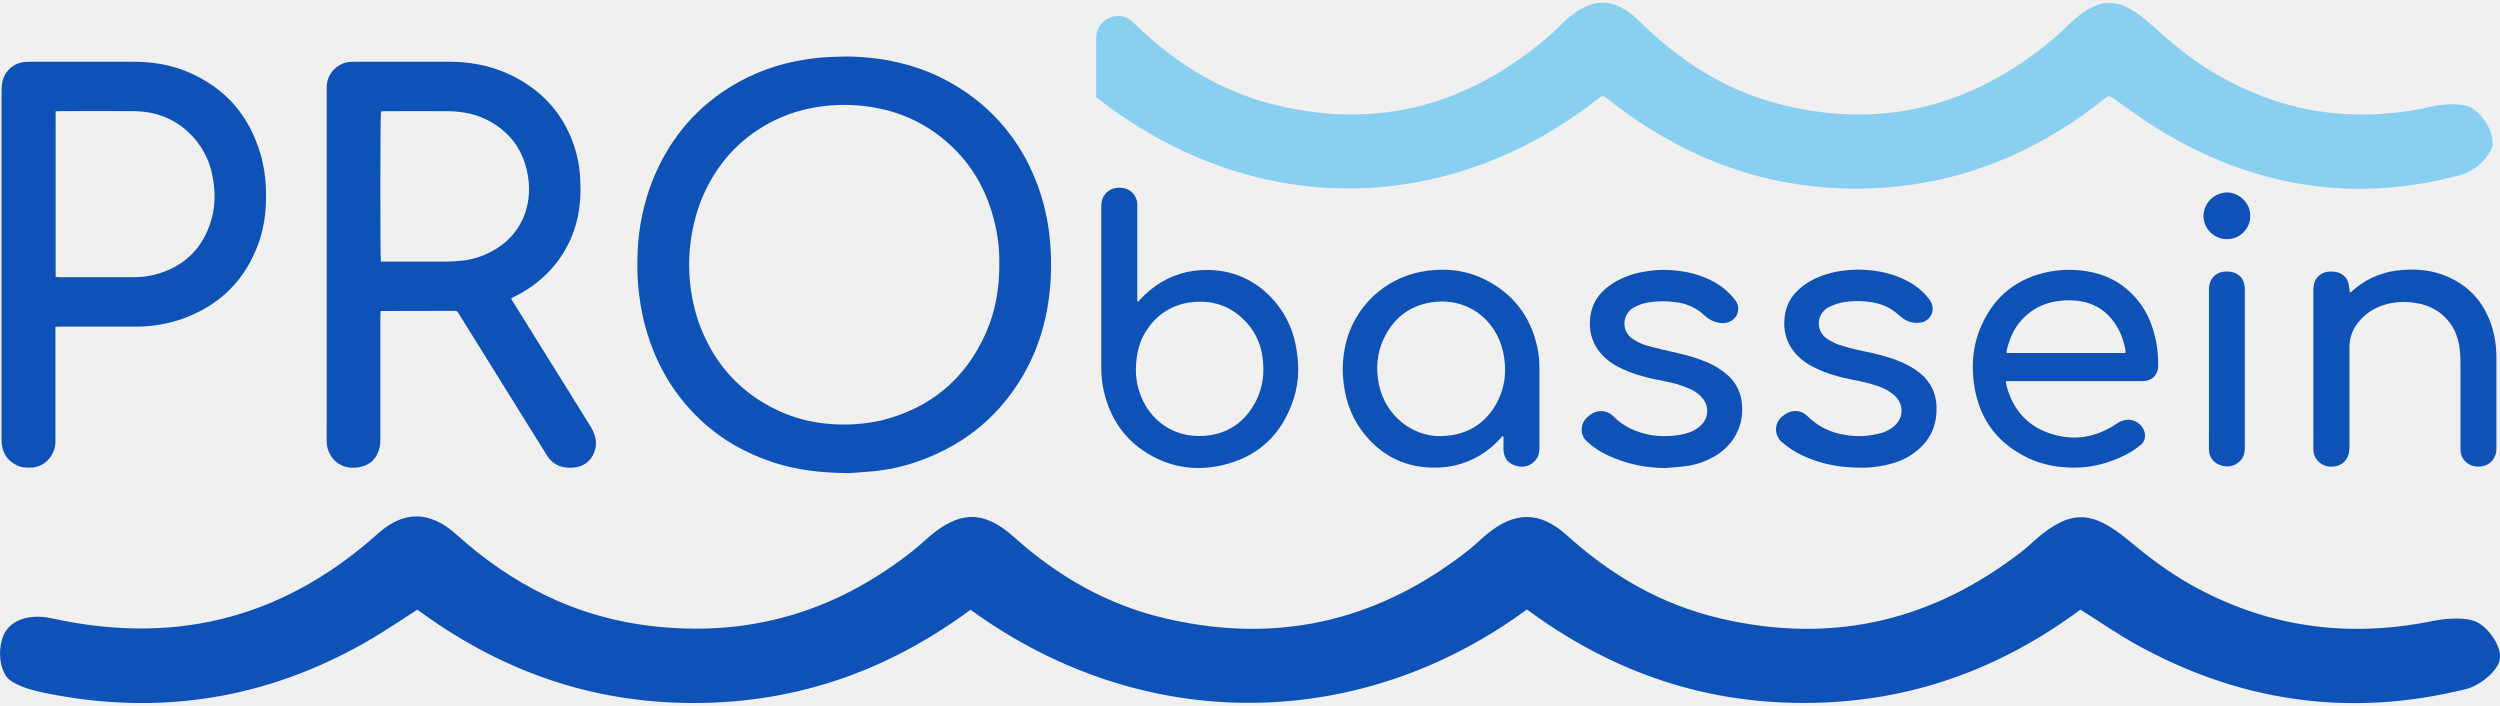
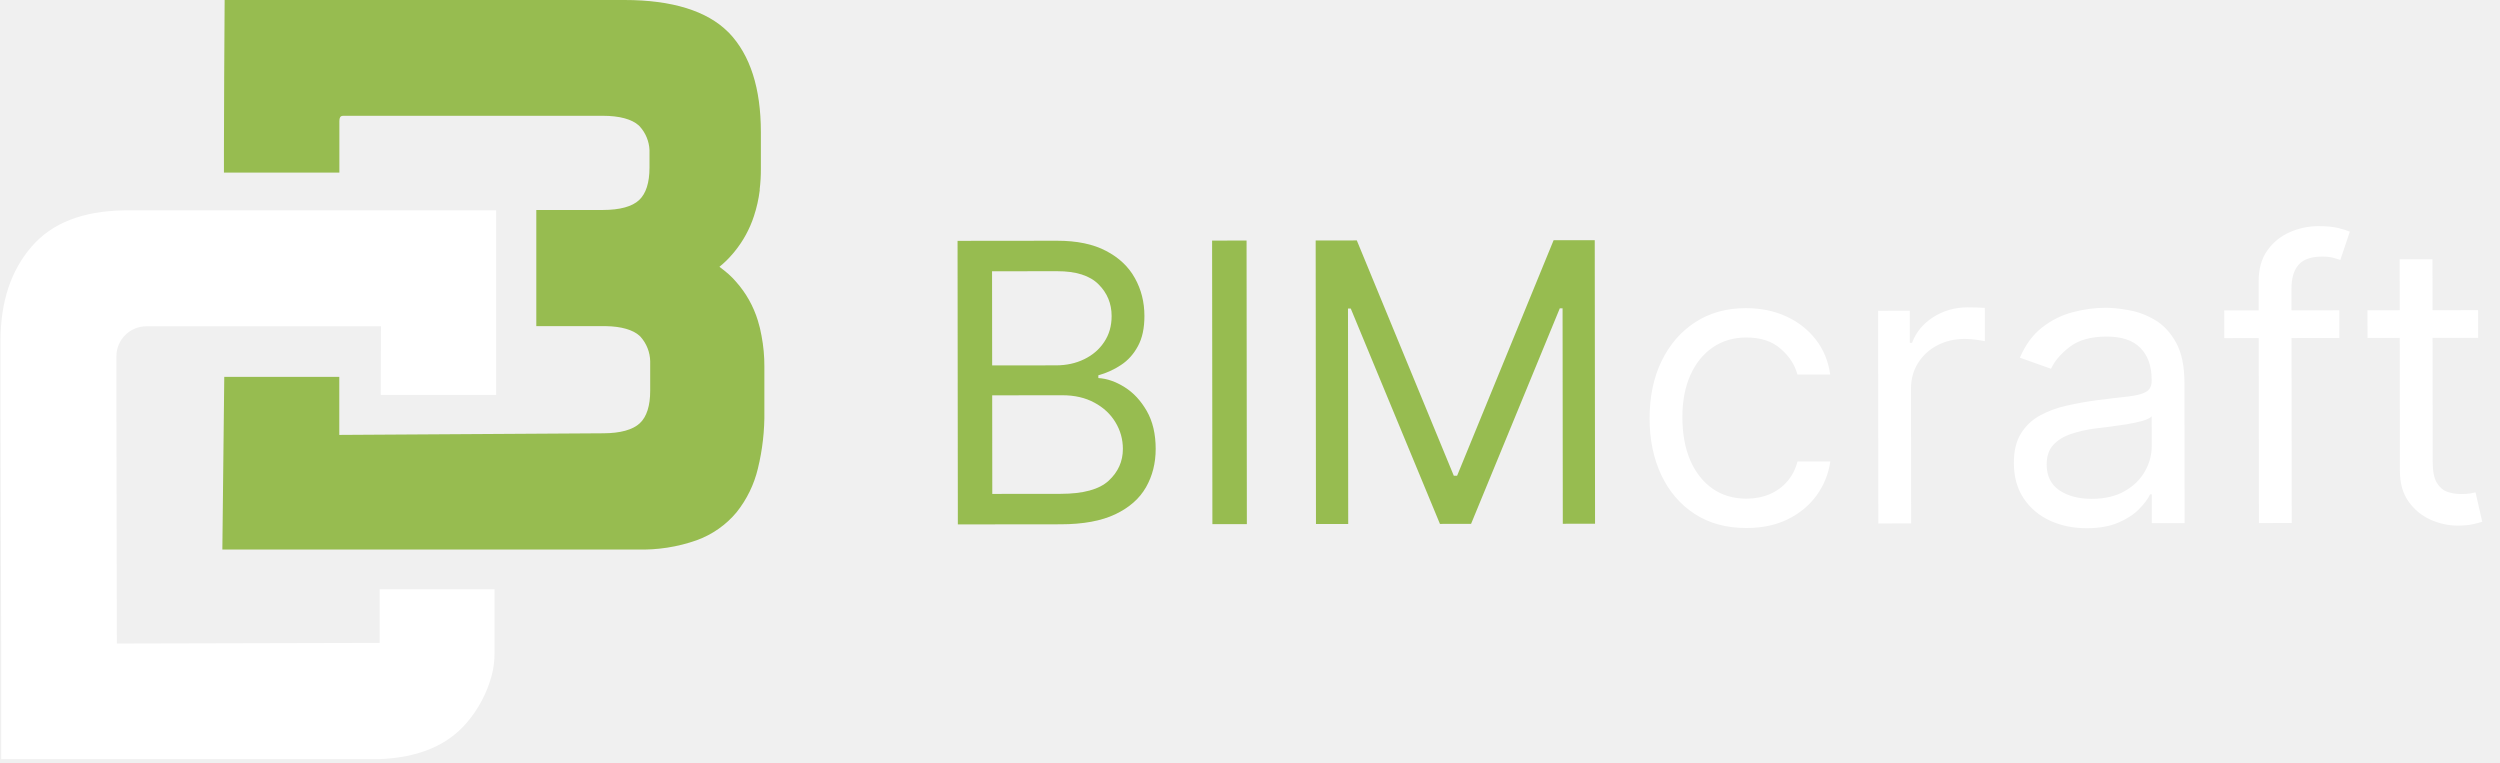
- <svg xmlns="http://www.w3.org/2000/svg" width="170" height="48" viewBox="0 0 170 48" fill="none">
-   <g clip-path="url(#clip0_614_5971)">
-     <path d="M57.705 32.172C55.773 32.154 54.174 31.959 52.625 31.455C50.735 30.841 49.04 29.888 47.594 28.517C45.641 26.662 44.41 24.396 43.775 21.794C43.445 20.391 43.301 18.951 43.349 17.51C43.371 15.936 43.641 14.375 44.148 12.885C45.093 10.181 46.688 7.953 49.054 6.304C50.57 5.253 52.287 4.525 54.097 4.166C54.893 4.001 55.701 3.903 56.513 3.874C56.953 3.86 57.395 3.836 57.836 3.847C60.896 3.925 63.708 4.766 66.172 6.624C67.945 7.963 69.341 9.738 70.225 11.775C70.791 13.055 71.166 14.412 71.338 15.8C71.47 16.86 71.506 17.929 71.445 18.995C71.31 21.465 70.659 23.787 69.345 25.896C67.671 28.585 65.292 30.392 62.306 31.412C61.347 31.741 60.352 31.956 59.341 32.051C58.698 32.111 58.048 32.148 57.705 32.172ZM67.954 17.891C67.965 16.978 67.862 16.068 67.649 15.181C67.163 13.123 66.2 11.33 64.641 9.882C62.884 8.252 60.792 7.382 58.411 7.175C57.441 7.094 56.464 7.132 55.503 7.29C54.256 7.488 53.057 7.919 51.97 8.559C49.944 9.753 48.536 11.482 47.664 13.654C46.669 16.259 46.597 19.126 47.461 21.778C48.421 24.547 50.186 26.625 52.859 27.896C53.983 28.423 55.193 28.739 56.431 28.829C57.597 28.925 58.77 28.845 59.912 28.593C63.223 27.774 65.607 25.825 67.008 22.716C67.685 21.216 67.968 19.627 67.954 17.891Z" fill="#0E52B7" />
-     <path d="M34.753 20.294C34.793 20.367 34.824 20.428 34.86 20.485C36.596 23.275 38.332 26.065 40.069 28.854C40.262 29.138 40.403 29.453 40.487 29.785C40.679 30.669 40.115 31.764 38.928 31.799C38.684 31.817 38.438 31.797 38.2 31.739C37.789 31.626 37.437 31.363 37.214 31.001C36.826 30.386 36.443 29.768 36.059 29.151L31.231 21.386C31.209 21.35 31.183 21.317 31.164 21.28C31.142 21.233 31.106 21.193 31.061 21.168C31.015 21.142 30.962 21.132 30.91 21.138C29.334 21.145 27.758 21.145 26.183 21.147H25.886C25.878 21.267 25.865 21.368 25.865 21.466C25.865 23.298 25.865 25.129 25.865 26.961C25.865 27.919 25.865 28.877 25.865 29.836C25.871 30.024 25.857 30.213 25.821 30.398C25.65 31.143 25.195 31.633 24.435 31.77C23.355 31.962 22.55 31.405 22.282 30.513C22.239 30.358 22.216 30.199 22.215 30.038C22.208 29.542 22.215 29.046 22.215 28.547C22.215 21.032 22.215 13.518 22.215 6.003C22.203 5.686 22.277 5.372 22.431 5.096C22.585 4.819 22.813 4.59 23.089 4.433C23.317 4.294 23.578 4.215 23.845 4.205C23.943 4.205 24.04 4.197 24.138 4.197H30.485C31.886 4.197 33.244 4.427 34.526 5.007C36.692 5.988 38.216 7.572 39.01 9.826C39.285 10.634 39.437 11.479 39.462 12.332C39.507 13.128 39.451 13.926 39.298 14.708C39.013 16.107 38.341 17.398 37.358 18.435C36.662 19.166 35.837 19.765 34.925 20.199C34.877 20.226 34.821 20.257 34.753 20.294ZM25.901 17.791H26.174C27.539 17.791 28.905 17.791 30.271 17.791C30.641 17.791 31.011 17.763 31.38 17.727C32.078 17.657 32.755 17.454 33.376 17.128C34.517 16.532 35.324 15.637 35.735 14.413C35.999 13.582 36.048 12.699 35.877 11.845C35.602 10.305 34.789 9.127 33.442 8.325C32.528 7.78 31.523 7.571 30.47 7.562C29.021 7.548 27.57 7.562 26.121 7.562C26.046 7.562 25.973 7.571 25.908 7.576C25.854 7.761 25.847 17.531 25.9 17.791H25.901Z" fill="#0E52B7" />
-     <path d="M3.769 22.224V29.952C3.778 30.197 3.737 30.442 3.649 30.671C3.561 30.9 3.427 31.109 3.256 31.285C3.101 31.448 2.915 31.577 2.709 31.665C2.502 31.753 2.28 31.798 2.055 31.797C1.774 31.797 1.494 31.797 1.231 31.682C0.516 31.363 0.144 30.808 0.106 30.03C0.106 29.974 0.106 29.918 0.106 29.861C0.106 21.948 0.106 14.032 0.106 6.116C0.105 5.901 0.13 5.686 0.18 5.477C0.273 5.13 0.472 4.821 0.75 4.594C1.029 4.367 1.371 4.232 1.73 4.21C1.836 4.203 1.943 4.2 2.05 4.2H9.068C10.362 4.2 11.62 4.398 12.814 4.91C15.351 5.999 16.973 7.892 17.732 10.533C17.966 11.383 18.086 12.26 18.089 13.141C18.109 14.268 17.983 15.378 17.615 16.442C16.713 19.032 14.949 20.777 12.368 21.693C11.347 22.045 10.274 22.22 9.194 22.21C7.498 22.21 5.804 22.21 4.108 22.21C4.005 22.21 3.9 22.219 3.769 22.224ZM3.784 18.836C3.884 18.836 3.973 18.849 4.061 18.849C5.721 18.849 7.382 18.849 9.043 18.849C9.539 18.856 10.035 18.799 10.518 18.68C12.528 18.147 13.829 16.883 14.389 14.882C14.648 13.958 14.637 13.016 14.47 12.077C14.273 10.887 13.686 9.797 12.801 8.978C11.751 7.999 10.483 7.568 9.068 7.557C7.386 7.546 5.706 7.557 4.024 7.557C3.949 7.557 3.874 7.567 3.785 7.572L3.784 18.836Z" fill="#0E52B7" />
-     <path d="M77.39 20.512C77.442 20.458 77.497 20.406 77.545 20.348C78.413 19.421 79.455 18.782 80.7 18.501C81.322 18.366 81.962 18.325 82.597 18.379C83.907 18.474 85.146 19.012 86.108 19.906C87.132 20.833 87.83 22.066 88.097 23.42C88.353 24.657 88.361 25.9 87.972 27.109C87.192 29.531 85.559 31.088 83.066 31.646C81.593 31.976 80.121 31.859 78.736 31.209C76.756 30.279 75.551 28.712 75.058 26.594C74.937 26.048 74.88 25.49 74.886 24.93C74.886 21.33 74.886 17.73 74.886 14.131C74.884 13.984 74.896 13.837 74.921 13.693C74.968 13.447 75.094 13.224 75.281 13.058C75.468 12.891 75.705 12.791 75.955 12.773C76.338 12.742 76.695 12.807 76.985 13.086C77.101 13.198 77.192 13.334 77.252 13.483C77.312 13.633 77.341 13.794 77.335 13.955C77.335 14.802 77.335 15.647 77.335 16.492V20.491L77.39 20.512ZM77.238 25.226C77.248 25.659 77.313 26.088 77.433 26.504C78.058 28.621 79.971 29.988 82.371 29.579C83.795 29.336 84.797 28.491 85.435 27.21C85.885 26.305 85.985 25.342 85.861 24.351C85.741 23.297 85.24 22.324 84.45 21.615C83.483 20.734 82.334 20.401 81.037 20.55C80.478 20.607 79.937 20.778 79.447 21.053C78.957 21.328 78.529 21.701 78.19 22.148C77.518 22.993 77.241 23.981 77.238 25.226Z" fill="#0E52B7" />
-     <path d="M102.184 29.643C102.124 29.708 102.062 29.772 102.001 29.838C101.199 30.736 100.139 31.366 98.965 31.642C98.261 31.799 97.535 31.84 96.818 31.761C95.385 31.617 94.181 31.003 93.186 29.98C92.267 29.036 91.658 27.834 91.441 26.536C91.239 25.461 91.269 24.355 91.528 23.292C91.832 22.093 92.471 21.004 93.37 20.152C94.27 19.301 95.393 18.722 96.609 18.484C98.089 18.206 99.544 18.311 100.911 18.978C102.865 19.929 104.072 21.485 104.537 23.605C104.637 24.085 104.685 24.574 104.679 25.063C104.679 26.866 104.679 28.669 104.679 30.473C104.679 30.841 104.581 31.164 104.301 31.413C103.898 31.773 103.427 31.815 102.948 31.626C102.469 31.436 102.252 31.061 102.239 30.561C102.232 30.331 102.239 30.1 102.239 29.87C102.239 29.802 102.232 29.735 102.229 29.668L102.184 29.643ZM98.015 29.657C98.293 29.629 98.575 29.625 98.847 29.572C100.143 29.319 101.109 28.602 101.747 27.456C102.374 26.328 102.484 25.113 102.199 23.879C101.698 21.704 99.761 20.183 97.315 20.563C95.833 20.794 94.769 21.641 94.116 22.982C93.62 24.005 93.538 25.091 93.778 26.194C94.23 28.259 96.011 29.69 98.011 29.66L98.015 29.657Z" fill="#0E52B7" />
-     <path d="M136.385 25.922C136.431 26.136 136.455 26.296 136.505 26.455C137.039 28.172 138.203 29.235 139.951 29.629C141.395 29.954 142.724 29.629 143.94 28.804C144.113 28.685 144.309 28.602 144.516 28.562C145.192 28.428 145.872 28.982 145.863 29.655C145.858 29.78 145.825 29.903 145.766 30.014C145.707 30.124 145.623 30.22 145.521 30.294C145.128 30.609 144.695 30.872 144.233 31.076C143.521 31.405 142.765 31.628 141.988 31.739C141.404 31.814 140.814 31.821 140.229 31.758C139.46 31.697 138.708 31.505 138.005 31.189C135.932 30.231 134.664 28.634 134.272 26.374C134.023 24.918 134.136 23.482 134.742 22.122C135.644 20.099 137.205 18.883 139.388 18.468C139.918 18.369 140.458 18.33 140.996 18.354C142.262 18.406 143.438 18.732 144.456 19.525C145.344 20.22 146.005 21.164 146.352 22.236C146.635 23.079 146.771 23.964 146.756 24.854C146.756 25.506 146.322 25.918 145.668 25.918H136.38L136.385 25.922ZM136.452 24.006H144.53C144.535 23.94 144.535 23.874 144.53 23.808C144.446 23.297 144.28 22.803 144.036 22.346C143.532 21.433 142.802 20.803 141.775 20.544C141.187 20.409 140.579 20.384 139.982 20.471C139.169 20.559 138.403 20.898 137.791 21.44C137.064 22.078 136.662 22.904 136.454 23.833C136.449 23.889 136.448 23.944 136.452 24V24.006Z" fill="#0E52B7" />
-     <path d="M159.79 19.908C159.832 19.883 159.872 19.855 159.91 19.824C160.732 19.062 161.768 18.57 162.879 18.412C164.266 18.215 165.603 18.356 166.856 19.017C168.128 19.687 168.951 20.737 169.407 22.083C169.646 22.815 169.764 23.582 169.756 24.352C169.756 26.386 169.756 28.421 169.756 30.456C169.772 30.779 169.663 31.097 169.453 31.345C169.09 31.752 168.499 31.808 168.06 31.648C167.834 31.565 167.641 31.413 167.506 31.214C167.372 31.014 167.305 30.777 167.314 30.538C167.314 28.712 167.314 26.888 167.314 25.063C167.314 24.665 167.314 24.266 167.274 23.869C167.186 22.87 166.81 22.004 166.018 21.352C165.534 20.966 164.958 20.713 164.346 20.618C163.614 20.474 162.859 20.51 162.145 20.724C161.421 20.936 160.782 21.372 160.32 21.969C159.955 22.436 159.76 23.013 159.766 23.605C159.766 25.829 159.766 28.052 159.766 30.276C159.767 30.401 159.76 30.527 159.747 30.651C159.672 31.345 159.165 31.759 158.467 31.731C158.152 31.724 157.853 31.592 157.636 31.365C157.418 31.137 157.3 30.833 157.307 30.518C157.314 29.879 157.307 29.241 157.307 28.609C157.307 25.674 157.307 22.737 157.307 19.8C157.303 19.64 157.317 19.48 157.35 19.323C157.402 19.088 157.53 18.878 157.714 18.724C157.899 18.57 158.129 18.481 158.369 18.471C158.571 18.455 158.774 18.473 158.97 18.523C159.411 18.657 159.663 18.977 159.73 19.433C159.76 19.583 159.77 19.733 159.79 19.908Z" fill="#0E52B7" />
-     <path d="M113.242 31.826C111.914 31.826 110.601 31.543 109.392 30.994C108.841 30.751 108.336 30.416 107.899 30.003C107.781 29.897 107.688 29.766 107.629 29.62C107.569 29.473 107.544 29.315 107.554 29.157C107.567 28.875 107.687 28.609 107.89 28.412C108.138 28.175 108.414 27.986 108.768 27.962C108.94 27.945 109.113 27.967 109.275 28.027C109.437 28.086 109.584 28.182 109.704 28.306C110.409 29.022 111.28 29.404 112.251 29.583C112.805 29.671 113.369 29.681 113.925 29.612C114.259 29.581 114.588 29.507 114.903 29.392C115.18 29.291 115.434 29.135 115.65 28.934C115.903 28.707 116.06 28.392 116.088 28.054C116.116 27.715 116.012 27.379 115.799 27.114C115.58 26.839 115.3 26.62 114.98 26.475C114.42 26.219 113.829 26.036 113.222 25.931C112.369 25.764 111.525 25.585 110.715 25.26C110.067 25 109.461 24.672 108.971 24.161C108.668 23.85 108.435 23.477 108.288 23.068C108.141 22.66 108.083 22.224 108.118 21.791C108.181 20.604 108.812 19.787 109.789 19.191C110.395 18.838 111.061 18.599 111.753 18.486C112.285 18.382 112.827 18.338 113.369 18.356C114.542 18.404 115.671 18.639 116.695 19.253C117.181 19.537 117.608 19.911 117.954 20.355C118.053 20.469 118.124 20.604 118.163 20.75C118.202 20.896 118.208 21.049 118.179 21.197C118.066 21.737 117.526 22.026 117.016 21.966C116.595 21.92 116.202 21.735 115.899 21.439C115.357 20.933 114.664 20.62 113.926 20.547C113.35 20.466 112.766 20.466 112.19 20.547C111.808 20.599 111.439 20.722 111.101 20.909C110.916 21.013 110.76 21.161 110.648 21.341C110.536 21.521 110.471 21.727 110.461 21.938C110.45 22.15 110.493 22.361 110.587 22.551C110.68 22.741 110.821 22.905 110.995 23.026C111.338 23.269 111.725 23.444 112.135 23.543C112.775 23.711 113.424 23.862 114.07 24.007C114.761 24.155 115.437 24.366 116.089 24.638C116.627 24.862 117.121 25.177 117.55 25.57C118.076 26.065 118.398 26.738 118.45 27.458C118.543 28.286 118.345 29.12 117.89 29.819C117.534 30.35 117.053 30.786 116.488 31.087C115.887 31.421 115.226 31.633 114.543 31.709C114.107 31.763 113.674 31.79 113.242 31.826Z" fill="#0E52B7" />
-     <path d="M126.505 31.801C125.072 31.801 123.759 31.545 122.518 30.95C122.025 30.715 121.567 30.412 121.157 30.051C121.031 29.942 120.931 29.806 120.864 29.654C120.797 29.501 120.764 29.336 120.768 29.17C120.772 29.003 120.813 28.84 120.888 28.691C120.963 28.542 121.07 28.412 121.201 28.309C121.431 28.13 121.672 27.979 121.971 27.955C122.142 27.938 122.316 27.96 122.478 28.019C122.64 28.078 122.787 28.172 122.907 28.296C123.595 28.985 124.489 29.431 125.454 29.569C126.307 29.724 127.185 29.673 128.013 29.418C128.281 29.334 128.53 29.2 128.749 29.024C129.463 28.451 129.496 27.511 128.825 26.888C128.498 26.602 128.114 26.386 127.699 26.256C127.148 26.072 126.585 25.93 126.014 25.83C125.091 25.651 124.188 25.404 123.347 24.978C122.918 24.77 122.528 24.489 122.195 24.148C121.897 23.845 121.667 23.483 121.519 23.085C121.37 22.688 121.307 22.263 121.334 21.84C121.364 21.115 121.581 20.472 122.08 19.923C122.411 19.56 122.804 19.26 123.241 19.035C123.879 18.714 124.567 18.503 125.276 18.413C125.712 18.35 126.154 18.325 126.595 18.34C127.726 18.386 128.814 18.603 129.812 19.169C130.328 19.456 130.783 19.84 131.152 20.299C131.312 20.486 131.406 20.72 131.422 20.966C131.427 21.189 131.354 21.406 131.216 21.581C131.077 21.756 130.883 21.877 130.664 21.924C130.117 22.031 129.641 21.871 129.228 21.514C128.981 21.286 128.709 21.087 128.417 20.919C127.949 20.68 127.436 20.54 126.911 20.506C126.416 20.454 125.916 20.466 125.424 20.54C125.05 20.596 124.688 20.714 124.352 20.889C124.164 20.986 124.004 21.128 123.887 21.304C123.77 21.479 123.699 21.681 123.682 21.891C123.664 22.102 123.701 22.313 123.788 22.505C123.875 22.697 124.009 22.864 124.178 22.99C124.496 23.22 124.852 23.392 125.23 23.5C125.902 23.723 126.597 23.849 127.286 24.003C128.127 24.19 128.952 24.429 129.721 24.83C130.052 24.998 130.361 25.205 130.644 25.445C130.952 25.706 131.203 26.027 131.381 26.39C131.559 26.752 131.66 27.147 131.678 27.55C131.748 28.633 131.433 29.58 130.672 30.361C130.137 30.892 129.477 31.281 128.752 31.489C128.024 31.709 127.266 31.815 126.505 31.801Z" fill="#0E52B7" />
-     <path d="M150.209 25.072C150.209 23.303 150.209 21.534 150.209 19.767C150.205 19.62 150.218 19.474 150.248 19.33C150.3 19.089 150.433 18.872 150.624 18.716C150.816 18.56 151.054 18.473 151.302 18.469C151.49 18.456 151.679 18.474 151.862 18.521C152.305 18.652 152.557 18.968 152.63 19.423C152.643 19.513 152.648 19.604 152.646 19.694C152.646 23.281 152.646 26.866 152.646 30.449C152.646 30.824 152.553 31.157 152.261 31.407C151.86 31.752 151.393 31.796 150.924 31.607C150.711 31.528 150.528 31.386 150.399 31.198C150.271 31.011 150.205 30.789 150.21 30.562C150.197 30.095 150.21 29.626 150.21 29.157L150.209 25.072Z" fill="#0E52B7" />
-     <path d="M153.013 14.695C153.044 15.414 152.417 16.275 151.414 16.265C150.993 16.259 150.592 16.088 150.296 15.789C150.001 15.49 149.835 15.087 149.835 14.667C149.847 14.245 150.022 13.845 150.325 13.55C150.627 13.255 151.033 13.089 151.455 13.088C152.284 13.096 153.058 13.845 153.013 14.695Z" fill="#0E52B7" />
-     <path d="M103.826 41.443C92.701 49.643 77.987 50.169 65.995 41.463C60.694 45.378 54.535 47.806 47.163 47.804C39.85 47.804 33.745 45.396 28.378 41.459C27.157 42.233 26.025 43.017 24.809 43.706C18.189 47.458 10.945 48.743 3.022 47.114C2.056 46.916 0.775 46.547 0.397 45.949C-0.084 45.187 -0.117 44.02 0.244 43.194C0.716 42.12 2.057 41.724 3.514 42.045C12.479 44.019 19.677 41.67 25.697 36.286C27.469 34.699 29.237 34.731 31.038 36.349C34.734 39.669 39.106 42.047 44.707 42.615C51.586 43.311 57.265 41.264 62.091 37.441C62.464 37.146 62.802 36.823 63.157 36.515C65.244 34.725 66.898 34.682 68.927 36.499C71.83 39.101 75.205 41.138 79.414 42.091C87.385 43.901 94.09 41.942 99.848 37.419C100.268 37.088 100.639 36.718 101.047 36.376C102.966 34.764 104.689 34.724 106.552 36.405C109.444 39.012 112.797 41.077 116.995 42.057C124.944 43.912 131.672 42.004 137.471 37.513C137.8 37.259 138.093 36.974 138.405 36.704C140.795 34.626 142.252 34.681 144.743 36.748C146.054 37.838 147.449 38.904 148.991 39.767C153.976 42.56 159.442 43.447 165.414 42.229C166.416 42.025 167.86 41.939 168.552 42.368C169.385 42.884 170.133 44.071 169.987 44.853C169.845 45.614 168.67 46.611 167.698 46.854C159.576 48.877 152.065 47.626 145.161 43.766C143.932 43.079 142.794 42.287 141.472 41.454C136.17 45.377 130.011 47.807 122.637 47.8C115.321 47.798 109.209 45.402 103.826 41.443Z" fill="#0E52B7" />
-     <path d="M168.173 7.396C167.54 6.97 166.219 7.053 165.303 7.257C159.841 8.475 154.844 7.588 150.284 4.795C148.874 3.932 147.598 2.866 146.399 1.775C144.038 -0.372 142.693 -0.347 140.359 1.968C140.077 2.248 139.78 2.519 139.47 2.774C134.228 7.096 128.166 8.907 121.02 7.084C117.181 6.105 114.115 4.04 111.47 1.433C109.764 -0.248 108.187 -0.208 106.435 1.403C106.063 1.746 105.724 2.116 105.339 2.446C100.073 6.97 93.941 8.924 86.651 7.119C82.802 6.16 79.714 4.129 77.06 1.527C77.051 1.518 77.041 1.509 77.033 1.501C76.105 0.599 74.544 1.27 74.544 2.566V6.618H74.552C85.43 15.137 98.713 14.625 108.814 6.601C108.863 6.565 108.922 6.546 108.983 6.546C109.044 6.546 109.103 6.565 109.152 6.601C114.038 10.475 119.572 12.821 126.183 12.827C132.852 12.827 138.435 10.457 143.247 6.61C143.295 6.575 143.352 6.556 143.411 6.554C143.47 6.552 143.528 6.568 143.578 6.599C144.716 7.388 145.711 8.138 146.778 8.793C153.091 12.652 159.96 13.904 167.388 11.881C168.278 11.638 169.353 10.64 169.483 9.88C169.619 9.097 168.931 7.912 168.173 7.396Z" fill="#89CFF0" />
-   </g>
-   <defs>
-     <clipPath id="clip0_614_5971">
-       <rect width="170" height="47.633" fill="white" transform="translate(0 0.183563)" />
-     </clipPath>
-   </defs>
+ <svg xmlns="http://www.w3.org/2000/svg" width="374" height="114" viewBox="0 0 374 114" fill="none">
+   <path d="M113.925 50.236C113.792 49.473 113.611 48.718 113.381 47.977C112.725 45.821 111.608 43.831 110.108 42.145C109.769 41.752 109.405 41.381 109.02 41.033C108.566 40.623 108.071 40.248 107.624 39.914C108.354 39.327 109.024 38.67 109.627 37.954L109.878 37.655C111.169 36.076 112.156 34.273 112.787 32.337C113.198 31.088 113.488 29.804 113.653 28.5V28.291C113.771 27.309 113.829 26.32 113.827 25.33V19.769C113.827 13.228 112.243 8.251 109.068 4.921L108.908 4.769C105.754 1.627 100.528 0 93.418 0H33.606C33.55 7.591 33.515 15.494 33.501 22.355V23.544C33.501 24.017 33.501 24.489 33.501 24.934V25.817H50.771V25.309V18.143C50.771 17.322 51.113 17.322 51.468 17.322H90.194C92.678 17.322 94.534 17.837 95.553 18.761L95.713 18.921C96.596 19.896 97.109 21.148 97.165 22.459V25.066C97.165 27.339 96.641 28.966 95.609 29.932C94.576 30.898 92.748 31.413 90.166 31.413H80.23V48.791H90.285H90.668C92.964 48.832 94.695 49.347 95.664 50.223L95.825 50.382C96.728 51.394 97.241 52.692 97.269 54.046V58.453C97.269 60.719 96.746 62.352 95.713 63.319C94.681 64.285 92.832 64.813 90.264 64.82L50.757 65.063V56.381H33.55L33.264 82.205H50.771H94.848H95.26C98.314 82.305 101.36 81.834 104.24 80.815C106.557 79.972 108.608 78.534 110.185 76.644C111.722 74.721 112.813 72.482 113.381 70.089C114.066 67.289 114.392 64.414 114.35 61.532V54.845C114.359 53.299 114.216 51.755 113.925 50.236Z" fill="#97BC50" />
+   <path d="M56.8 96.177H56.981L36.983 96.226L17.481 96.274L17.418 62.721V57.069V53.594C17.411 53.492 17.411 53.39 17.418 53.288C17.418 52.101 17.891 50.962 18.734 50.123C19.577 49.283 20.72 48.811 21.911 48.811H56.995L56.96 59.085H74.223V31.468H57.065H18.618C12.338 31.572 7.782 33.352 4.712 36.911C1.641 40.47 0.085 45.12 0.078 50.959V59.363C0.078 59.53 0.078 59.704 0.078 59.878L0.176 96.191V113.569H55.369C55.843 113.569 56.318 113.569 56.765 113.569C62.605 113.319 66.875 111.539 69.799 108.154C71.568 106.095 72.853 103.668 73.56 101.05C73.845 99.963 73.986 98.844 73.979 97.72V88.155H56.8V96.177Z" fill="white" />
+   <path d="M143.294 78.451L143.25 36.031L158.136 36.015C161.103 36.012 163.55 36.52 165.478 37.54C167.405 38.546 168.841 39.905 169.785 41.616C170.73 43.314 171.203 45.198 171.205 47.27C171.208 49.092 170.883 50.598 170.233 51.786C169.596 52.974 168.752 53.914 167.699 54.606C166.661 55.297 165.531 55.809 164.312 56.142V56.556C165.616 56.638 166.926 57.092 168.243 57.919C169.562 58.746 170.665 59.933 171.553 61.478C172.442 63.024 172.888 64.915 172.89 67.152C172.892 69.279 172.409 71.192 171.441 72.891C170.472 74.591 168.942 75.939 166.85 76.935C164.757 77.931 162.035 78.431 158.68 78.435L143.294 78.451ZM148.446 73.889L158.675 73.878C162.044 73.875 164.434 73.223 165.847 71.924C167.273 70.611 167.985 69.022 167.983 67.157C167.981 65.721 167.613 64.396 166.877 63.182C166.141 61.953 165.093 60.974 163.735 60.244C162.375 59.499 160.767 59.128 158.909 59.13L148.431 59.141L148.446 73.889ZM148.426 54.667L157.99 54.657C159.542 54.656 160.942 54.35 162.189 53.741C163.45 53.133 164.447 52.275 165.18 51.17C165.928 50.064 166.3 48.766 166.299 47.275C166.297 45.41 165.644 43.83 164.339 42.533C163.035 41.223 160.969 40.569 158.141 40.572L148.411 40.582L148.426 54.667ZM186.486 35.986L186.53 78.406L181.374 78.411L181.329 35.991L186.486 35.986ZM196.824 35.975L202.979 35.968L217.487 71.165H217.985L232.42 35.938L238.574 35.931L238.619 78.351L233.795 78.356L233.761 46.127L233.345 46.128L220.072 78.371L215.415 78.376L202.074 46.16L201.659 46.161L201.693 78.39L196.869 78.395L196.824 35.975Z" fill="#97BC50" />
+   <path d="M261.267 78.991C258.273 78.994 255.694 78.292 253.53 76.886C251.366 75.48 249.701 73.541 248.533 71.071C247.367 68.6 246.781 65.777 246.779 62.601C246.775 59.37 247.368 56.518 248.557 54.045C249.761 51.558 251.436 49.616 253.583 48.219C255.743 46.809 258.266 46.102 261.149 46.099C263.394 46.096 265.419 46.508 267.222 47.335C269.024 48.162 270.502 49.32 271.654 50.81C272.806 52.3 273.521 54.039 273.801 56.028L268.893 56.033C268.518 54.583 267.685 53.3 266.395 52.183C265.119 51.052 263.399 50.487 261.237 50.49C259.324 50.492 257.647 50.99 256.207 51.986C254.78 52.968 253.665 54.357 252.864 56.153C252.075 57.935 251.682 60.028 251.685 62.43C251.687 64.888 252.078 67.028 252.856 68.85C253.648 70.672 254.758 72.086 256.187 73.093C257.63 74.099 259.322 74.602 261.262 74.6C262.538 74.598 263.694 74.376 264.733 73.933C265.772 73.49 266.652 72.854 267.372 72.025C268.092 71.196 268.604 70.2 268.907 69.04L273.814 69.035C273.539 70.914 272.855 72.606 271.761 74.112C270.682 75.605 269.249 76.794 267.461 77.679C265.688 78.551 263.623 78.988 261.267 78.991ZM280.997 78.308L280.964 46.492L285.704 46.487L285.709 51.293L286.042 51.292C286.622 49.718 287.674 48.439 289.198 47.457C290.721 46.475 292.44 45.983 294.353 45.981C294.713 45.981 295.164 45.987 295.704 46C296.245 46.014 296.654 46.034 296.931 46.061L296.936 51.032C296.77 50.991 296.389 50.929 295.793 50.847C295.21 50.751 294.593 50.703 293.942 50.704C292.39 50.706 291.004 51.032 289.785 51.682C288.579 52.318 287.624 53.203 286.918 54.336C286.227 55.455 285.881 56.733 285.883 58.169L285.904 78.302L280.997 78.308ZM312.18 79.02C310.156 79.023 308.319 78.645 306.669 77.887C305.019 77.115 303.708 76.005 302.736 74.556C301.764 73.094 301.277 71.326 301.275 69.255C301.273 67.433 301.632 65.955 302.352 64.822C303.071 63.675 304.033 62.776 305.238 62.126C306.444 61.476 307.774 60.991 309.229 60.672C310.698 60.339 312.174 60.075 313.657 59.88C315.597 59.63 317.17 59.441 318.376 59.316C319.596 59.177 320.482 58.948 321.036 58.63C321.604 58.311 321.888 57.759 321.888 56.972L321.887 56.806C321.885 54.762 321.322 53.175 320.198 52.044C319.088 50.913 317.403 50.348 315.144 50.35C312.801 50.353 310.966 50.866 309.636 51.889C308.306 52.912 307.371 54.004 306.832 55.165L302.173 53.512C303.003 51.578 304.11 50.072 305.495 48.994C306.894 47.901 308.418 47.14 310.067 46.71C311.73 46.267 313.365 46.044 314.973 46.042C315.999 46.041 317.177 46.164 318.508 46.411C319.853 46.645 321.149 47.134 322.398 47.878C323.66 48.623 324.707 49.747 325.54 51.251C326.374 52.755 326.792 54.771 326.794 57.298L326.817 78.26L321.91 78.264L321.905 73.956L321.656 73.957C321.324 74.647 320.77 75.387 319.995 76.174C319.219 76.963 318.187 77.633 316.899 78.187C315.611 78.741 314.037 79.019 312.18 79.02ZM312.924 74.628C314.865 74.626 316.5 74.245 317.83 73.484C319.173 72.723 320.184 71.742 320.862 70.54C321.554 69.338 321.899 68.074 321.897 66.748L321.893 62.274C321.685 62.523 321.228 62.751 320.521 62.959C319.829 63.153 319.025 63.327 318.11 63.48C317.209 63.618 316.329 63.744 315.47 63.855C314.625 63.953 313.939 64.036 313.412 64.106C312.137 64.273 310.945 64.543 309.837 64.917C308.742 65.278 307.856 65.824 307.177 66.556C306.513 67.275 306.181 68.256 306.182 69.499C306.184 71.197 306.816 72.48 308.078 73.349C309.354 74.204 310.97 74.63 312.924 74.628ZM349.961 46.42L349.965 50.563L332.75 50.581L332.745 46.438L349.961 46.42ZM337.935 78.248L337.897 42.042C337.895 40.219 338.323 38.7 339.181 37.483C340.039 36.267 341.154 35.355 342.525 34.746C343.897 34.137 345.346 33.831 346.87 33.83C348.076 33.829 349.061 33.924 349.823 34.117C350.585 34.309 351.154 34.488 351.529 34.654L350.119 38.88C349.869 38.798 349.523 38.695 349.079 38.571C348.649 38.447 348.081 38.386 347.374 38.386C345.753 38.388 344.582 38.797 343.862 39.612C343.155 40.427 342.803 41.622 342.805 43.196L342.841 78.243L337.935 78.248ZM370.726 46.398L370.73 50.541L354.18 50.558L354.176 46.416L370.726 46.398ZM358.992 38.788L363.899 38.783L363.931 69.107C363.932 70.488 364.134 71.523 364.536 72.213C364.953 72.89 365.48 73.344 366.118 73.579C366.77 73.799 367.456 73.909 368.177 73.908C368.717 73.907 369.161 73.88 369.508 73.824C369.854 73.754 370.131 73.699 370.339 73.657L371.342 78.048C371.009 78.172 370.545 78.296 369.949 78.422C369.353 78.561 368.598 78.63 367.683 78.631C366.297 78.632 364.938 78.337 363.607 77.745C362.289 77.152 361.193 76.249 360.319 75.035C359.458 73.821 359.027 72.288 359.025 70.438L358.992 38.788Z" fill="white" />
</svg>
